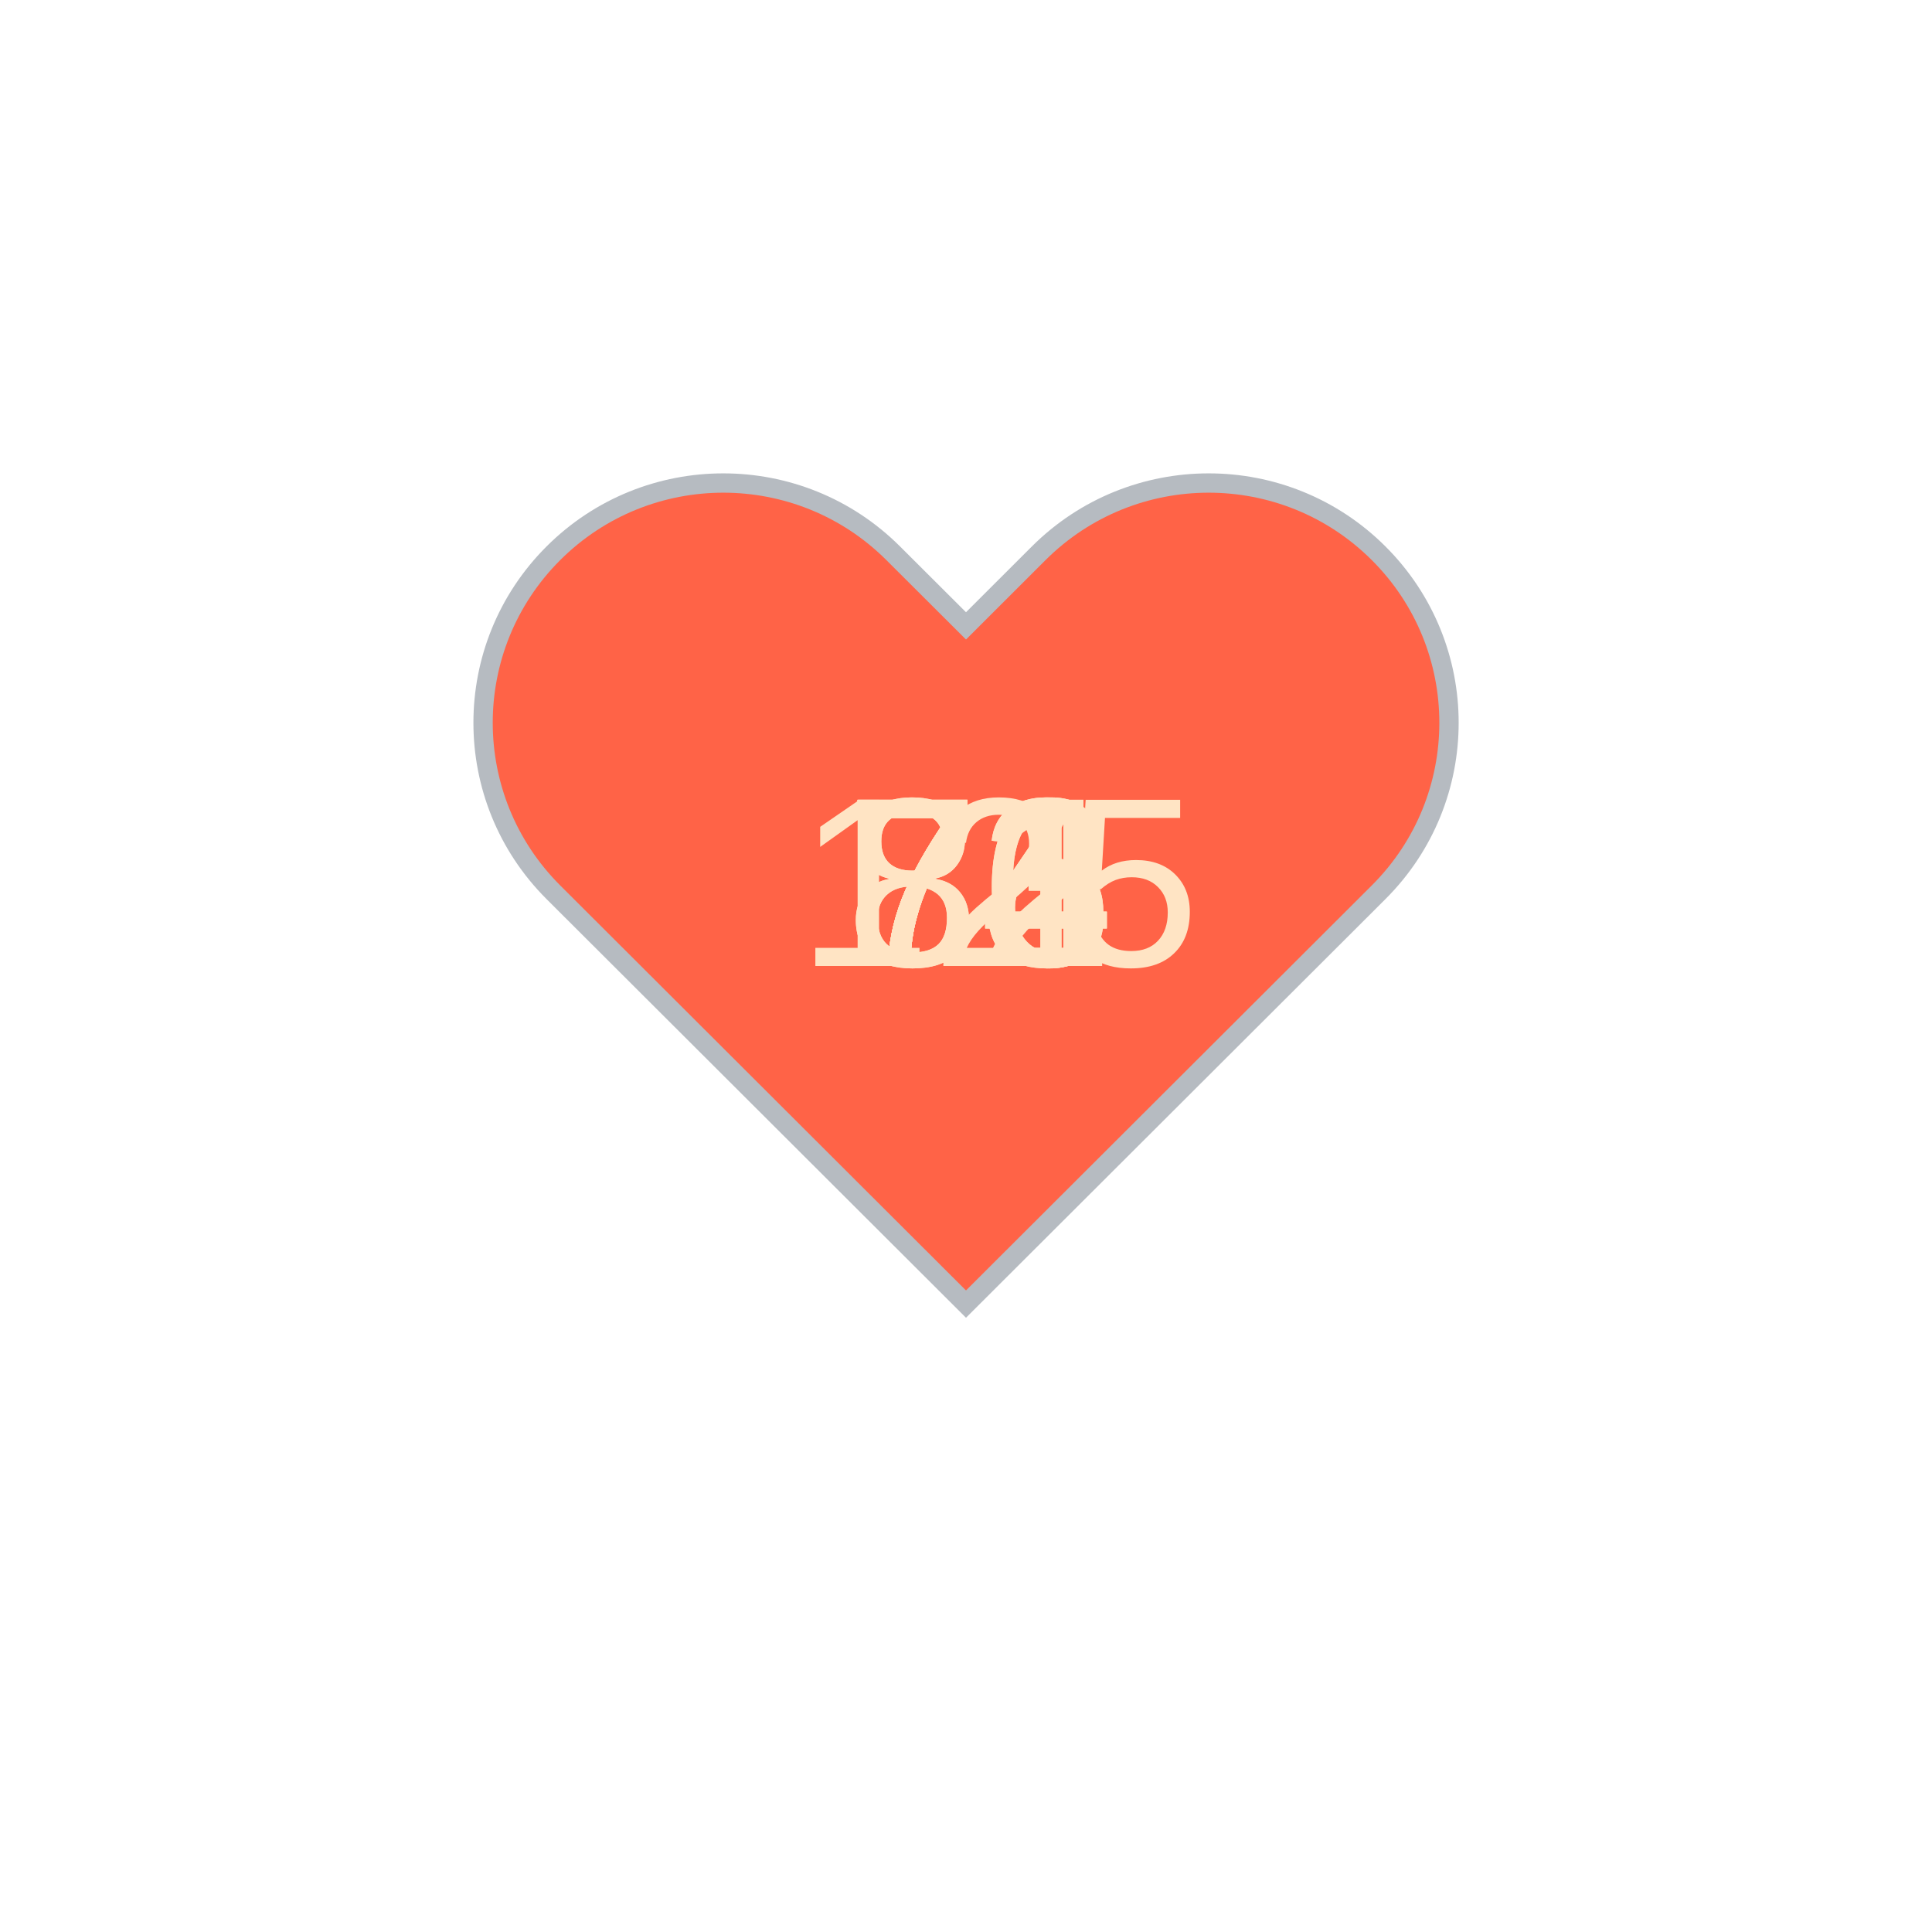
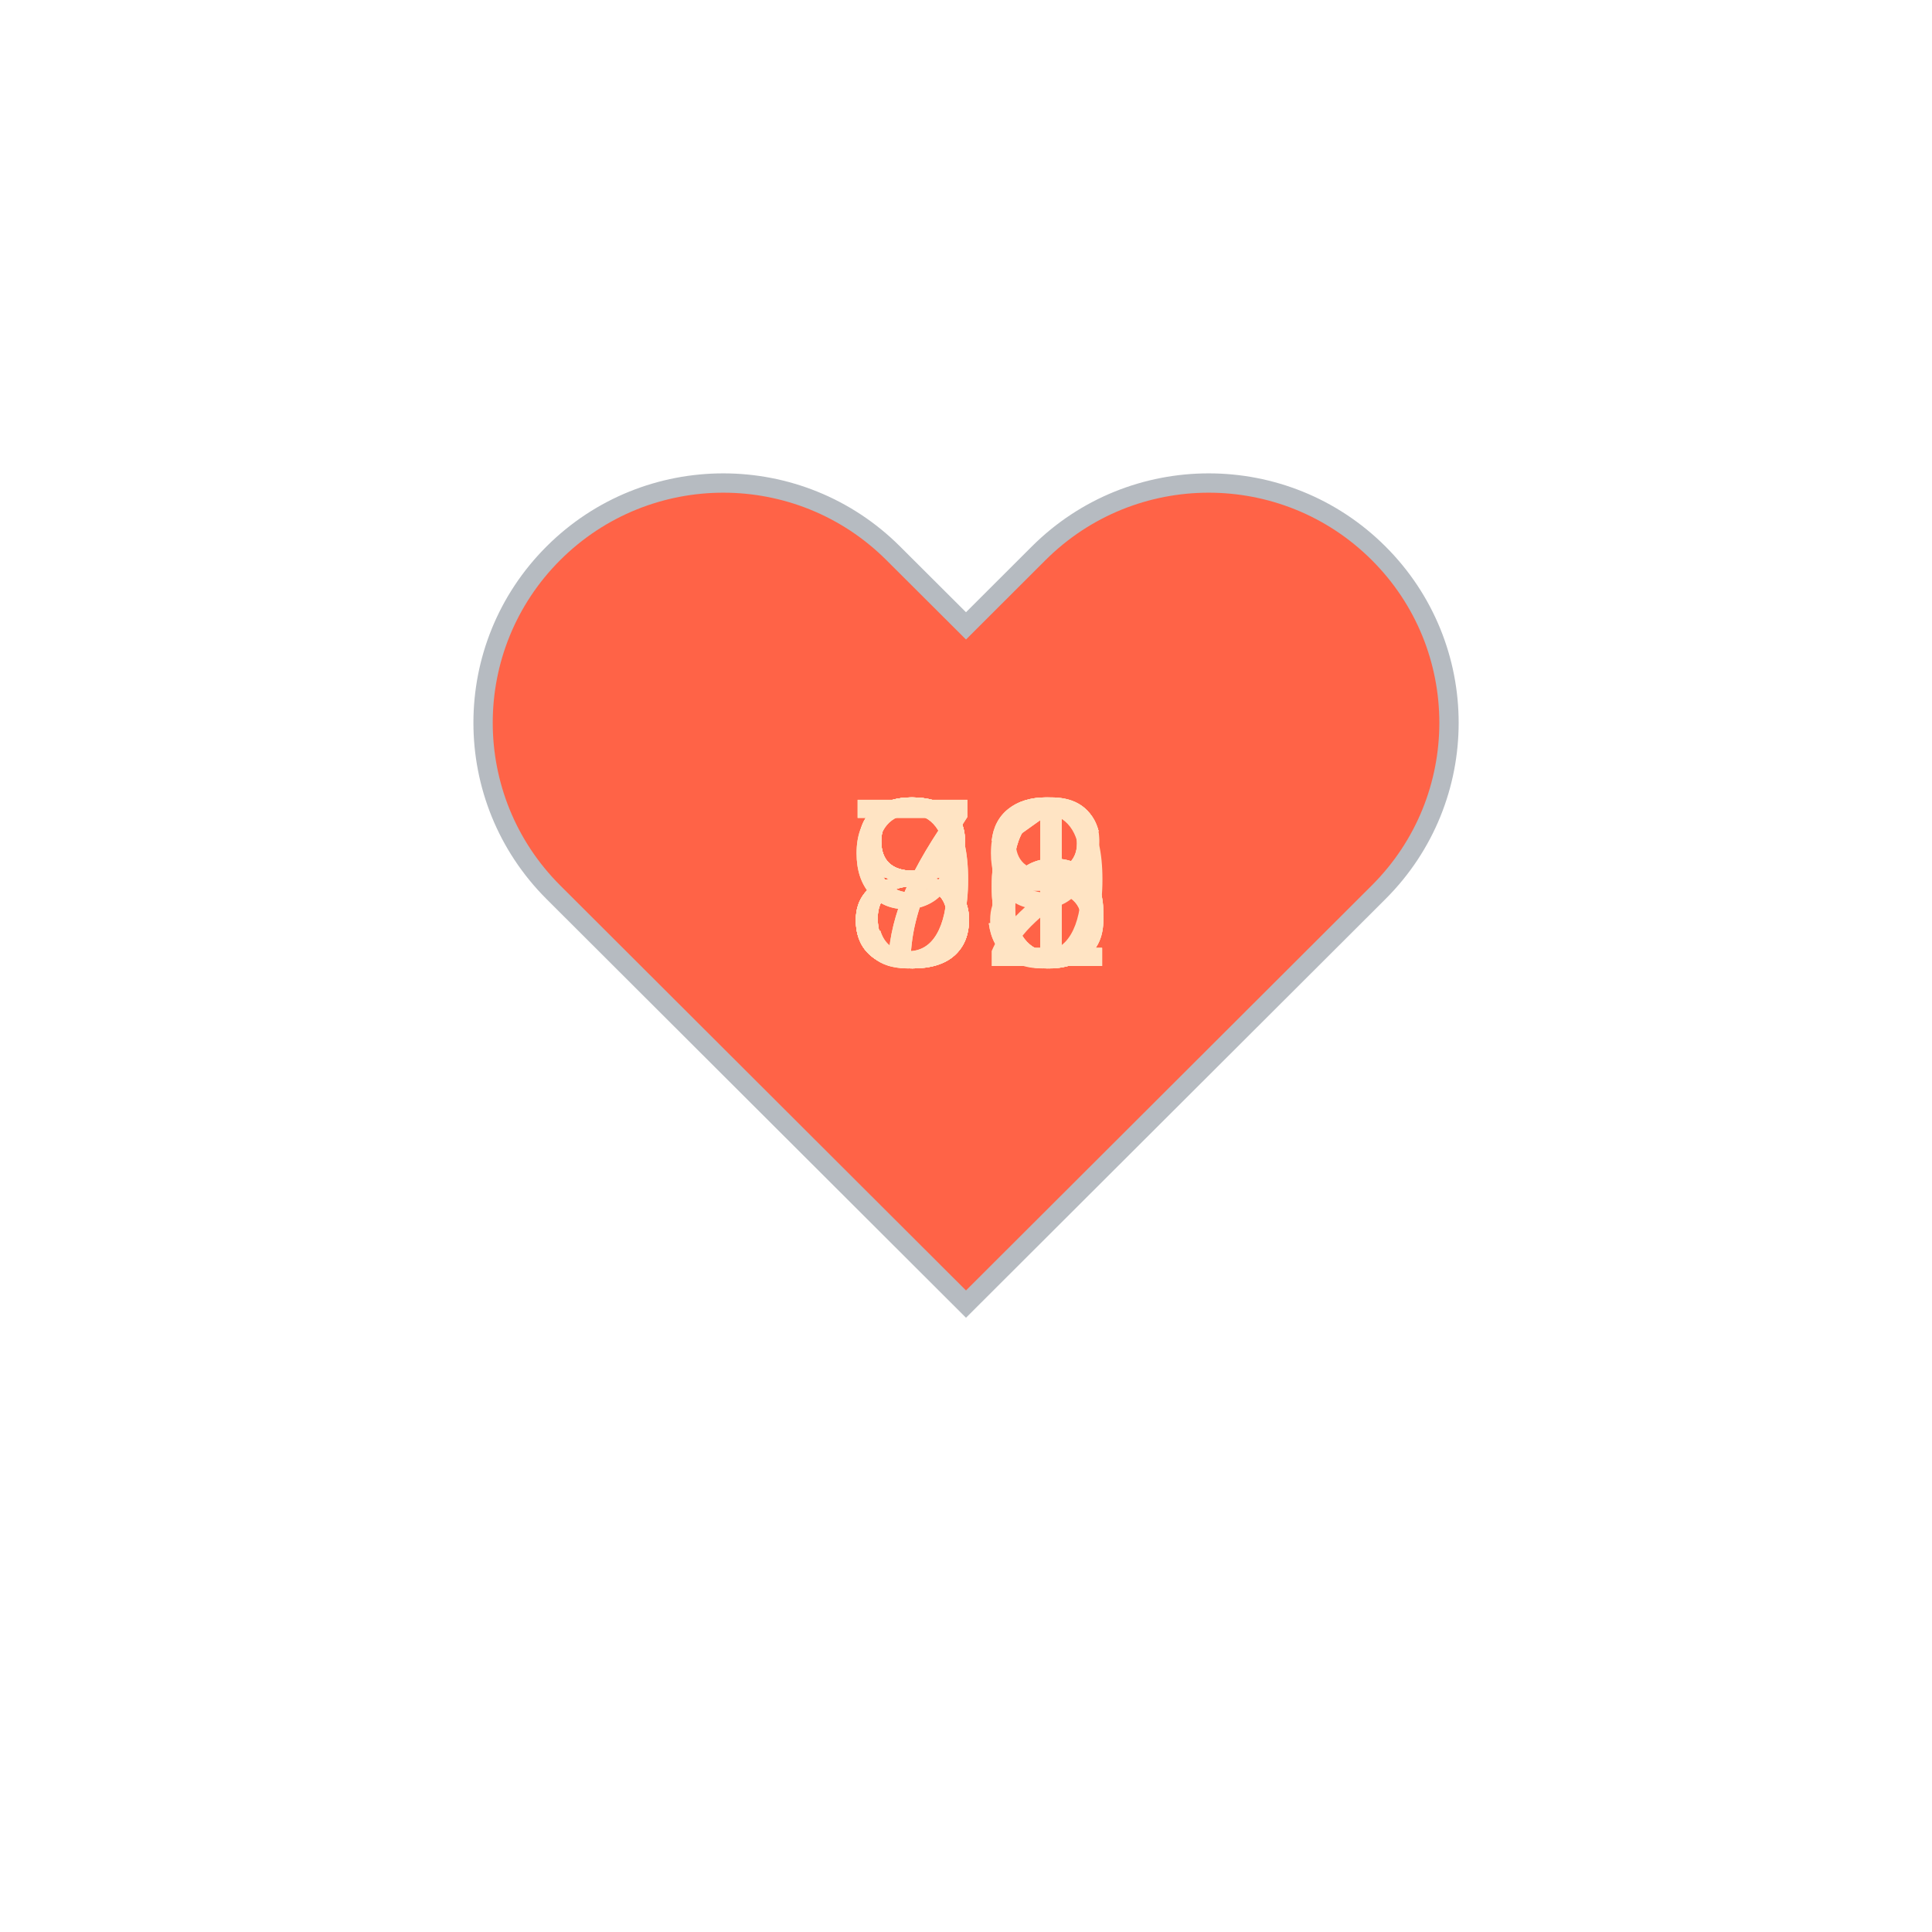
<svg xmlns="http://www.w3.org/2000/svg" baseProfile="full" height="150" version="1.1" viewBox="0,0,200,200" width="150">
  <defs />
  <g transform="translate(100 100)">
    <path d="M92.71,7.27L92.71,7.27c-9.71-9.69-25.46-9.69-35.18,0L50,14.79l-7.54-7.52C32.75-2.42,17-2.42,7.29,7.27v0 c-9.71,9.69-9.71,25.41,0,35.1L50,85l42.71-42.63C102.43,32.68,102.43,16.96,92.71,7.27z" fill="tomato" stroke="#B6BBC1" stroke-width="2" transform="translate(-50 -50)" />
    <animateTransform additive="sum" attributeName="transform" dur="1.2s" repeatCount="indefinite" type="scale" values="1; 1.5; 1.25; 1.5; 1.5; 1;" />
-     <text fill="bisque" style="font-size:25px; font-family:Arial" transform="translate(-17.5 0)">125<animate attributeName="visibility" dur="12.0s" keyTimes="0;0.1;0.2;0.3;0.4;0.5;0.6;0.7;0.8;0.9;1.0" repeatCount="indefinite" values="visible;hidden;hidden;hidden;hidden;hidden;hidden;hidden;hidden;hidden;hidden" />
+     <text fill="bisque" style="font-size:25px; font-family:Arial" transform="translate(-12.5 0)">83<animate attributeName="visibility" dur="12.0s" keyTimes="0;0.1;0.2;0.3;0.4;0.5;0.6;0.7;0.8;0.9;1.0" repeatCount="indefinite" values="visible;hidden;hidden;hidden;hidden;hidden;hidden;hidden;hidden;hidden;hidden" />
    </text>
-     <text fill="bisque" style="font-size:25px; font-family:Arial" transform="translate(-12.5 0)">86<animate attributeName="visibility" dur="12.0s" keyTimes="0;0.1;0.2;0.3;0.4;0.5;0.6;0.7;0.8;0.9;1.0" repeatCount="indefinite" values="hidden;visible;hidden;hidden;hidden;hidden;hidden;hidden;hidden;hidden;hidden" />
+     <text fill="bisque" style="font-size:25px; font-family:Arial" transform="translate(-12.5 0)">88<animate attributeName="visibility" dur="12.0s" keyTimes="0;0.1;0.2;0.3;0.4;0.5;0.6;0.7;0.8;0.9;1.0" repeatCount="indefinite" values="hidden;visible;hidden;hidden;hidden;hidden;hidden;hidden;hidden;hidden;hidden" />
    </text>
-     <text fill="bisque" style="font-size:25px; font-family:Arial" transform="translate(-12.5 0)">84<animate attributeName="visibility" dur="12.0s" keyTimes="0;0.1;0.2;0.3;0.4;0.5;0.6;0.7;0.8;0.9;1.0" repeatCount="indefinite" values="hidden;hidden;visible;hidden;hidden;hidden;hidden;hidden;hidden;hidden;hidden" />
+     <text fill="bisque" style="font-size:25px; font-family:Arial" transform="translate(-12.5 0)">91<animate attributeName="visibility" dur="12.0s" keyTimes="0;0.1;0.2;0.3;0.4;0.5;0.6;0.7;0.8;0.9;1.0" repeatCount="indefinite" values="hidden;hidden;visible;hidden;hidden;hidden;hidden;hidden;hidden;hidden;hidden" />
    </text>
-     <text fill="bisque" style="font-size:25px; font-family:Arial" transform="translate(-12.5 0)">76<animate attributeName="visibility" dur="12.0s" keyTimes="0;0.1;0.2;0.3;0.4;0.5;0.6;0.7;0.8;0.9;1.0" repeatCount="indefinite" values="hidden;hidden;hidden;visible;hidden;hidden;hidden;hidden;hidden;hidden;hidden" />
+     <text fill="bisque" style="font-size:25px; font-family:Arial" transform="translate(-12.5 0)">73<animate attributeName="visibility" dur="12.0s" keyTimes="0;0.1;0.2;0.3;0.4;0.5;0.6;0.7;0.8;0.9;1.0" repeatCount="indefinite" values="hidden;hidden;hidden;visible;hidden;hidden;hidden;hidden;hidden;hidden;hidden" />
    </text>
-     <text fill="bisque" style="font-size:25px; font-family:Arial" transform="translate(-12.5 0)">74<animate attributeName="visibility" dur="12.0s" keyTimes="0;0.1;0.2;0.3;0.4;0.5;0.6;0.7;0.8;0.9;1.0" repeatCount="indefinite" values="hidden;hidden;hidden;hidden;visible;hidden;hidden;hidden;hidden;hidden;hidden" />
+     <text fill="bisque" style="font-size:25px; font-family:Arial" transform="translate(-12.5 0)">86<animate attributeName="visibility" dur="12.0s" keyTimes="0;0.1;0.2;0.3;0.4;0.5;0.6;0.7;0.8;0.9;1.0" repeatCount="indefinite" values="hidden;hidden;hidden;hidden;visible;hidden;hidden;hidden;hidden;hidden;hidden" />
    </text>
-     <text fill="bisque" style="font-size:25px; font-family:Arial" transform="translate(-12.5 0)">73<animate attributeName="visibility" dur="12.0s" keyTimes="0;0.1;0.2;0.3;0.4;0.5;0.6;0.7;0.8;0.9;1.0" repeatCount="indefinite" values="hidden;hidden;hidden;hidden;hidden;visible;hidden;hidden;hidden;hidden;hidden" />
+     <text fill="bisque" style="font-size:25px; font-family:Arial" transform="translate(-12.5 0)">96<animate attributeName="visibility" dur="12.0s" keyTimes="0;0.1;0.2;0.3;0.4;0.5;0.6;0.7;0.8;0.9;1.0" repeatCount="indefinite" values="hidden;hidden;hidden;hidden;hidden;visible;hidden;hidden;hidden;hidden;hidden" />
    </text>
-     <text fill="bisque" style="font-size:25px; font-family:Arial" transform="translate(-12.5 0)">74<animate attributeName="visibility" dur="12.0s" keyTimes="0;0.1;0.2;0.3;0.4;0.5;0.6;0.7;0.8;0.9;1.0" repeatCount="indefinite" values="hidden;hidden;hidden;hidden;hidden;hidden;visible;hidden;hidden;hidden;hidden" />
+     <text fill="bisque" style="font-size:25px; font-family:Arial" transform="translate(-12.5 0)">71<animate attributeName="visibility" dur="12.0s" keyTimes="0;0.1;0.2;0.3;0.4;0.5;0.6;0.7;0.8;0.9;1.0" repeatCount="indefinite" values="hidden;hidden;hidden;hidden;hidden;hidden;visible;hidden;hidden;hidden;hidden" />
    </text>
-     <text fill="bisque" style="font-size:25px; font-family:Arial" transform="translate(-12.5 0)">73<animate attributeName="visibility" dur="12.0s" keyTimes="0;0.1;0.2;0.3;0.4;0.5;0.6;0.7;0.8;0.9;1.0" repeatCount="indefinite" values="hidden;hidden;hidden;hidden;hidden;hidden;hidden;visible;hidden;hidden;hidden" />
+     <text fill="bisque" style="font-size:25px; font-family:Arial" transform="translate(-12.5 0)">82<animate attributeName="visibility" dur="12.0s" keyTimes="0;0.1;0.2;0.3;0.4;0.5;0.6;0.7;0.8;0.9;1.0" repeatCount="indefinite" values="hidden;hidden;hidden;hidden;hidden;hidden;hidden;visible;hidden;hidden;hidden" />
    </text>
-     <text fill="bisque" style="font-size:25px; font-family:Arial" transform="translate(-12.5 0)">72<animate attributeName="visibility" dur="12.0s" keyTimes="0;0.1;0.2;0.3;0.4;0.5;0.6;0.7;0.8;0.9;1.0" repeatCount="indefinite" values="hidden;hidden;hidden;hidden;hidden;hidden;hidden;hidden;visible;hidden;hidden" />
+     <text fill="bisque" style="font-size:25px; font-family:Arial" transform="translate(-12.5 0)">89<animate attributeName="visibility" dur="12.0s" keyTimes="0;0.1;0.2;0.3;0.4;0.5;0.6;0.7;0.8;0.9;1.0" repeatCount="indefinite" values="hidden;hidden;hidden;hidden;hidden;hidden;hidden;hidden;visible;hidden;hidden" />
    </text>
-     <text fill="bisque" style="font-size:25px; font-family:Arial" transform="translate(-12.5 0)">71<animate attributeName="visibility" dur="12.0s" keyTimes="0;0.1;0.2;0.3;0.4;0.5;0.6;0.7;0.8;0.9;1.0" repeatCount="indefinite" values="hidden;hidden;hidden;hidden;hidden;hidden;hidden;hidden;hidden;visible;hidden" />
+     <text fill="bisque" style="font-size:25px; font-family:Arial" transform="translate(-12.5 0)">86<animate attributeName="visibility" dur="12.0s" keyTimes="0;0.1;0.2;0.3;0.4;0.5;0.6;0.7;0.8;0.9;1.0" repeatCount="indefinite" values="hidden;hidden;hidden;hidden;hidden;hidden;hidden;hidden;hidden;visible;hidden" />
    </text>
  </g>
</svg>
